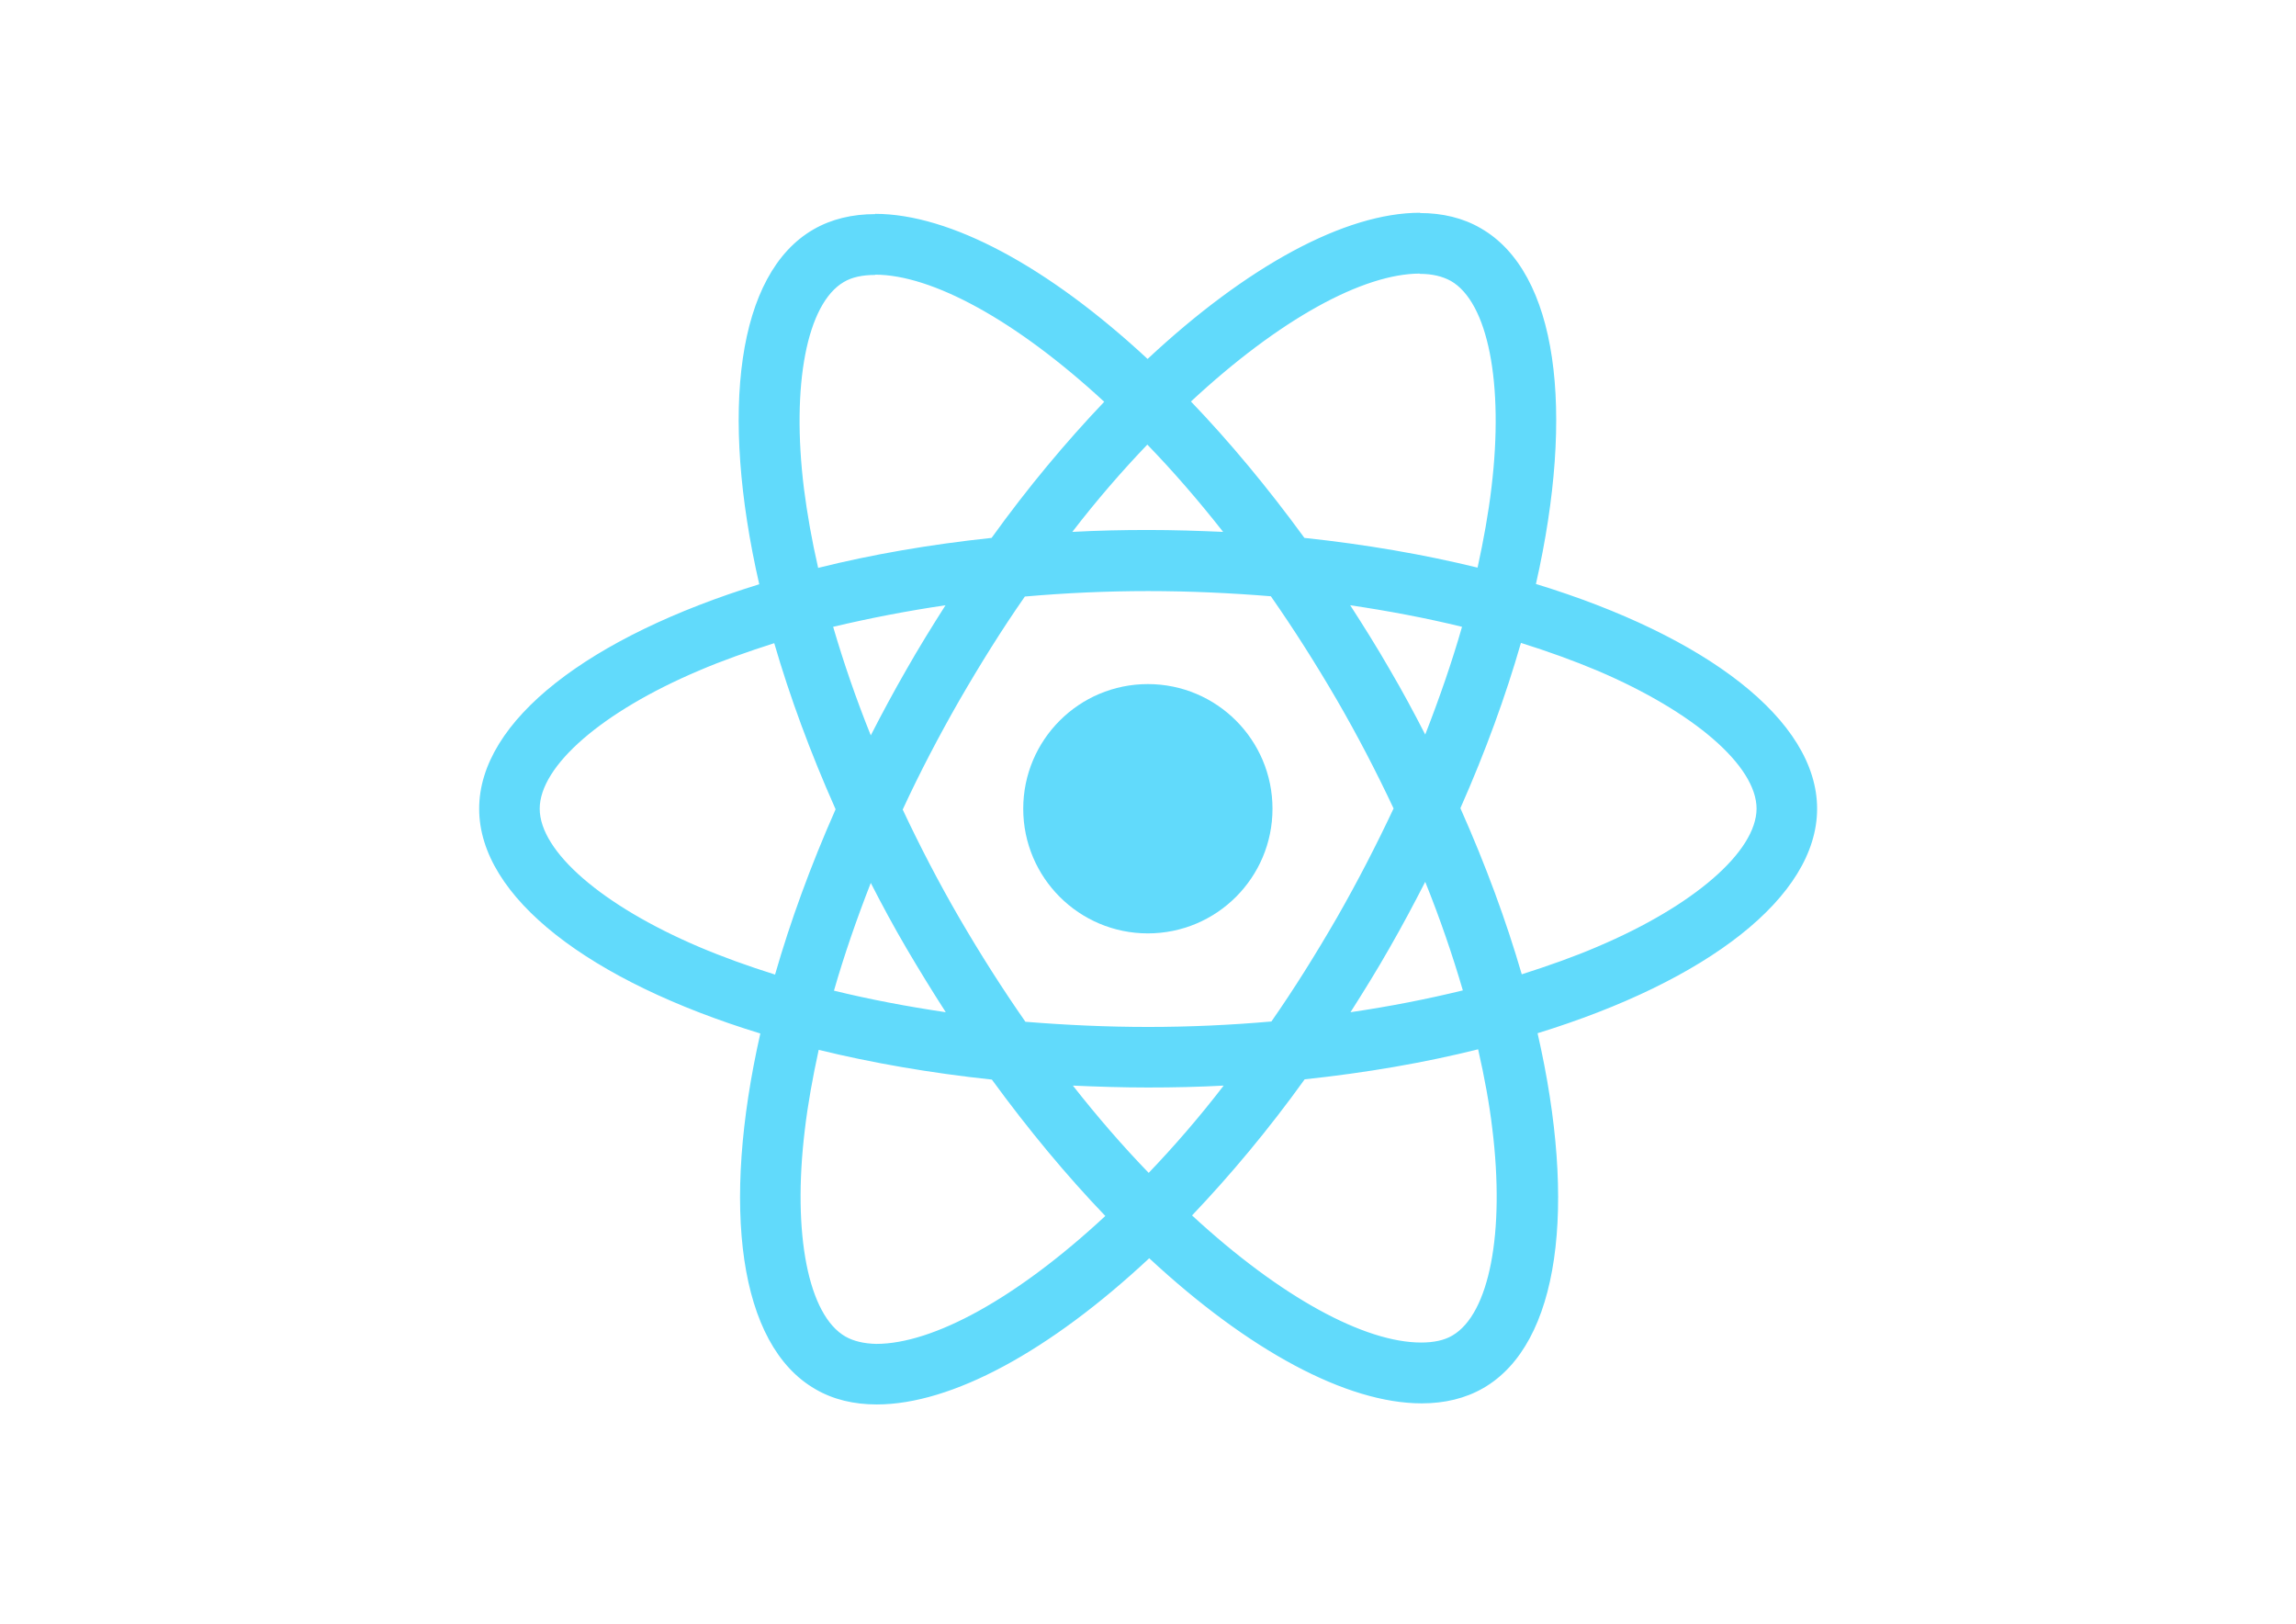
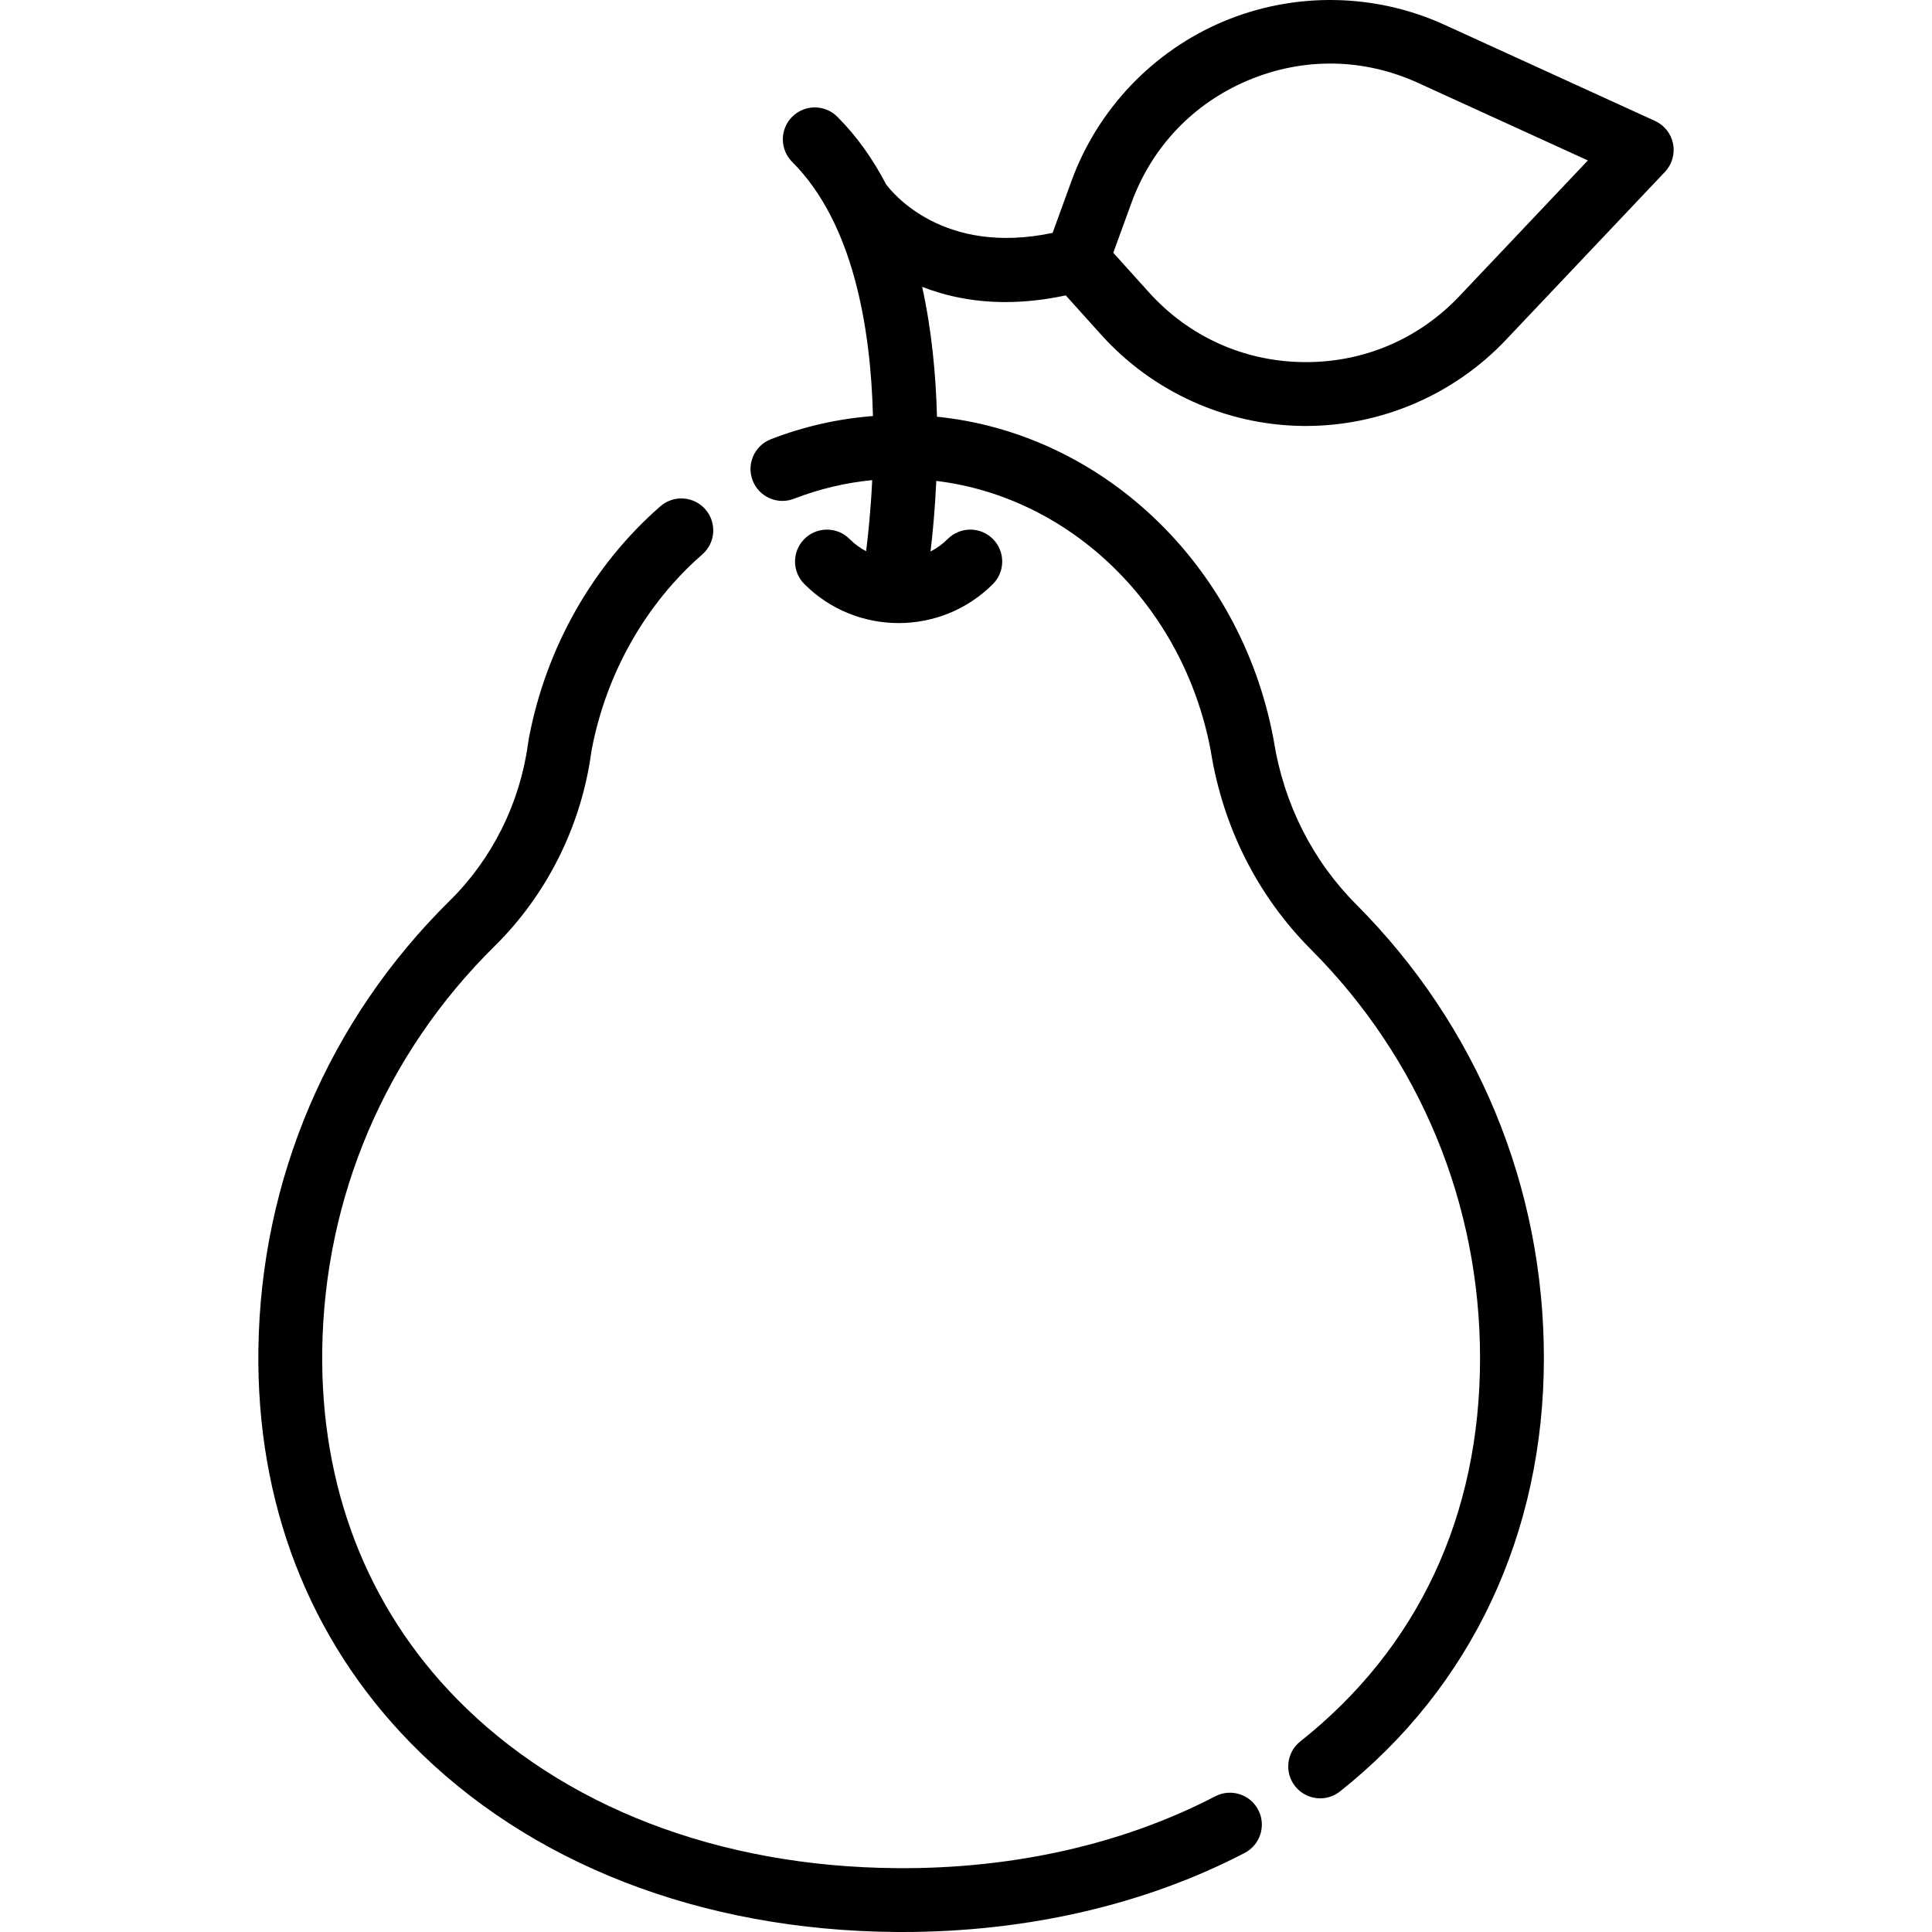
- <svg xmlns="http://www.w3.org/2000/svg" viewBox="0 0 841.9 595.3">
-   <g fill="#61DAFB">
-     <path d="M666.3 296.5c0-32.5-40.7-63.3-103.1-82.4 14.4-63.6 8-114.2-20.2-130.4-6.5-3.8-14.1-5.6-22.4-5.6v22.3c4.6 0 8.3.9 11.4 2.6 13.6 7.8 19.5 37.5 14.9 75.7-1.1 9.4-2.9 19.3-5.1 29.4-19.6-4.8-41-8.5-63.5-10.9-13.5-18.5-27.5-35.3-41.6-50 32.6-30.3 63.2-46.9 84-46.9V78c-27.5 0-63.5 19.6-99.9 53.6-36.4-33.8-72.4-53.2-99.9-53.2v22.3c20.7 0 51.4 16.5 84 46.6-14 14.7-28 31.4-41.3 49.9-22.6 2.4-44 6.1-63.6 11-2.3-10-4-19.7-5.2-29-4.7-38.2 1.1-67.9 14.6-75.8 3-1.8 6.9-2.6 11.5-2.6V78.5c-8.4 0-16 1.8-22.6 5.6-28.1 16.2-34.4 66.7-19.9 130.1-62.2 19.2-102.7 49.9-102.7 82.3 0 32.5 40.7 63.3 103.1 82.4-14.4 63.6-8 114.2 20.2 130.4 6.5 3.8 14.1 5.6 22.5 5.6 27.5 0 63.5-19.6 99.9-53.6 36.4 33.8 72.4 53.2 99.9 53.2 8.4 0 16-1.8 22.6-5.6 28.1-16.2 34.4-66.7 19.9-130.1 62-19.1 102.5-49.9 102.5-82.3zm-130.2-66.7c-3.7 12.9-8.3 26.2-13.5 39.5-4.1-8-8.4-16-13.1-24-4.6-8-9.5-15.8-14.4-23.4 14.2 2.1 27.9 4.7 41 7.9zm-45.8 106.5c-7.8 13.5-15.8 26.3-24.1 38.2-14.9 1.3-30 2-45.2 2-15.1 0-30.2-.7-45-1.9-8.3-11.9-16.4-24.6-24.2-38-7.6-13.1-14.5-26.4-20.8-39.8 6.2-13.4 13.2-26.8 20.7-39.9 7.8-13.5 15.8-26.3 24.1-38.2 14.9-1.3 30-2 45.2-2 15.1 0 30.2.7 45 1.9 8.3 11.9 16.4 24.6 24.2 38 7.6 13.1 14.5 26.4 20.8 39.8-6.3 13.4-13.2 26.8-20.7 39.9zm32.3-13c5.4 13.4 10 26.8 13.8 39.8-13.1 3.2-26.9 5.9-41.2 8 4.9-7.7 9.8-15.6 14.4-23.7 4.6-8 8.9-16.1 13-24.1zM421.2 430c-9.3-9.6-18.6-20.3-27.8-32 9 .4 18.2.7 27.5.7 9.4 0 18.7-.2 27.8-.7-9 11.7-18.3 22.4-27.5 32zm-74.4-58.9c-14.2-2.1-27.9-4.7-41-7.9 3.7-12.9 8.3-26.2 13.5-39.5 4.1 8 8.4 16 13.1 24 4.7 8 9.5 15.8 14.4 23.4zM420.7 163c9.3 9.6 18.6 20.3 27.8 32-9-.4-18.2-.7-27.5-.7-9.4 0-18.7.2-27.8.7 9-11.7 18.3-22.4 27.5-32zm-74 58.9c-4.9 7.7-9.8 15.6-14.4 23.7-4.6 8-8.9 16-13 24-5.4-13.4-10-26.8-13.8-39.8 13.1-3.1 26.9-5.8 41.2-7.9zm-90.5 125.2c-35.4-15.1-58.3-34.9-58.3-50.6 0-15.7 22.9-35.6 58.3-50.6 8.6-3.7 18-7 27.7-10.1 5.7 19.6 13.2 40 22.5 60.9-9.2 20.8-16.6 41.1-22.2 60.6-9.9-3.1-19.3-6.5-28-10.2zM310 490c-13.6-7.8-19.5-37.5-14.9-75.7 1.1-9.4 2.9-19.3 5.1-29.4 19.6 4.8 41 8.5 63.5 10.9 13.5 18.5 27.5 35.3 41.6 50-32.6 30.3-63.2 46.9-84 46.9-4.5-.1-8.3-1-11.3-2.7zm237.2-76.2c4.7 38.2-1.1 67.9-14.6 75.8-3 1.8-6.9 2.6-11.5 2.6-20.7 0-51.4-16.5-84-46.6 14-14.7 28-31.4 41.3-49.9 22.6-2.4 44-6.1 63.6-11 2.3 10.1 4.1 19.8 5.2 29.1zm38.5-66.7c-8.6 3.7-18 7-27.7 10.1-5.7-19.6-13.2-40-22.5-60.9 9.2-20.8 16.6-41.1 22.2-60.6 9.9 3.1 19.3 6.5 28.1 10.2 35.4 15.1 58.3 34.9 58.3 50.6-.1 15.7-23 35.6-58.4 50.6zM320.8 78.4z" />
-     <circle cx="420.9" cy="296.5" r="45.7" />
-     <path d="M520.5 78.1z" />
-   </g>
+ <svg xmlns="http://www.w3.org/2000/svg" class="fill-current h-8 w-8 mr-2" version="1.1" x="0px" y="0px" viewBox="0 0 511.997 511.997">
+   <path d="M333.448,479.637c-2.152-4.141-7.26-5.753-11.406-3.596c-24.359,12.671-53.557,19.279-84.35,19.035         c-47.221-0.333-88.675-16.297-116.727-44.95c-23.78-24.29-36.08-56.247-35.568-92.416c0.573-40.515,16.805-78.516,45.706-107.003         c13.813-13.615,22.889-31.77,25.557-51.124c0.05-0.361,0.099-0.682,0.151-0.955c3.877-20.24,14.286-38.602,29.309-51.704         c3.521-3.07,3.887-8.414,0.815-11.935s-8.415-3.887-11.935-0.815c-17.861,15.576-30.222,37.336-34.808,61.277         c-0.1,0.526-0.2,1.137-0.294,1.824c-2.161,15.676-9.502,30.373-20.673,41.383c-32.088,31.628-50.111,73.822-50.747,118.812         c-0.578,40.775,13.391,76.908,40.395,104.49c31.229,31.899,76.934,49.667,128.697,50.032c0.532,0.003,1.064,0.006,1.596,0.006         c32.986,0,64.31-7.233,90.681-20.952C333.992,488.89,335.605,483.782,333.448,479.637z" />
+   <path d="M282.434,78.283l9.435,10.474c13.583,15.079,33.013,23.872,53.306,24.123c0.3,0.003,0.597,0.006,0.896,0.006         c19.974-0.001,39.246-8.28,52.992-22.8l42.156-44.527c1.878-1.983,2.682-4.751,2.161-7.432c-0.521-2.68-2.305-4.945-4.789-6.079         L382.817,6.575c-18.461-8.43-39.784-8.769-58.504-0.926c-18.718,7.842-33.435,23.278-40.373,42.35l-4.99,13.715         c-28.928,6.119-42.419-10.556-44.148-12.9c-3.434-6.579-7.675-12.644-12.904-17.872c-3.304-3.304-8.66-3.304-11.962,0         c-3.304,3.304-3.304,8.66,0,11.962c16.2,16.2,20.806,43.919,21.407,67.349c-9.263,0.721-18.335,2.764-27.05,6.144         c-4.356,1.69-6.517,6.59-4.828,10.946c1.688,4.356,6.589,6.517,10.946,4.828c6.691-2.595,13.637-4.24,20.731-4.931         c-0.375,7.868-1.061,14.454-1.612,18.839c-1.582-0.837-3.069-1.919-4.399-3.248c-3.304-3.305-8.66-3.304-11.962,0         c-3.304,3.304-3.304,8.66,0,11.962c6.886,6.886,15.93,10.328,24.975,10.328s18.09-3.442,24.975-10.328         c3.304-3.304,3.304-8.66,0-11.962c-3.304-3.304-8.66-3.304-11.962,0c-1.375,1.375-2.918,2.481-4.56,3.33         c0.57-4.761,1.188-11.207,1.526-18.715c35.536,4.307,65.342,32.906,72.674,71.192c0.024,0.123,0.046,0.256,0.068,0.39         c3.243,20.235,12.435,38.431,26.584,52.621c28.875,28.955,44.777,67.409,44.777,108.278c0,41.751-16.47,76.87-47.629,101.561         c-3.661,2.901-4.277,8.222-1.376,11.883c1.669,2.107,4.14,3.206,6.635,3.206c1.841,0,3.694-0.598,5.248-1.831         c34.848-27.615,54.04-68.393,54.04-114.821c0-45.379-17.656-88.075-49.715-120.224c-11.624-11.657-19.182-26.647-21.861-43.359         c-0.052-0.323-0.104-0.624-0.157-0.894c-8.852-46.219-45.538-80.604-89.106-85.013c-0.274-10.909-1.362-22.799-3.93-34.425         c6.107,2.393,13.445,4.04,22.077,4.04C271.357,80.049,276.684,79.509,282.434,78.283z M299.837,53.783         c5.408-14.865,16.422-26.418,31.012-32.531c14.589-6.111,30.549-5.859,44.938,0.712l45.012,20.556l-34.02,35.932         C375.903,89.939,361.2,96.157,345.385,95.96c-15.817-0.196-30.359-6.776-40.947-18.53l-9.407-10.442L299.837,53.783z" />
</svg>
